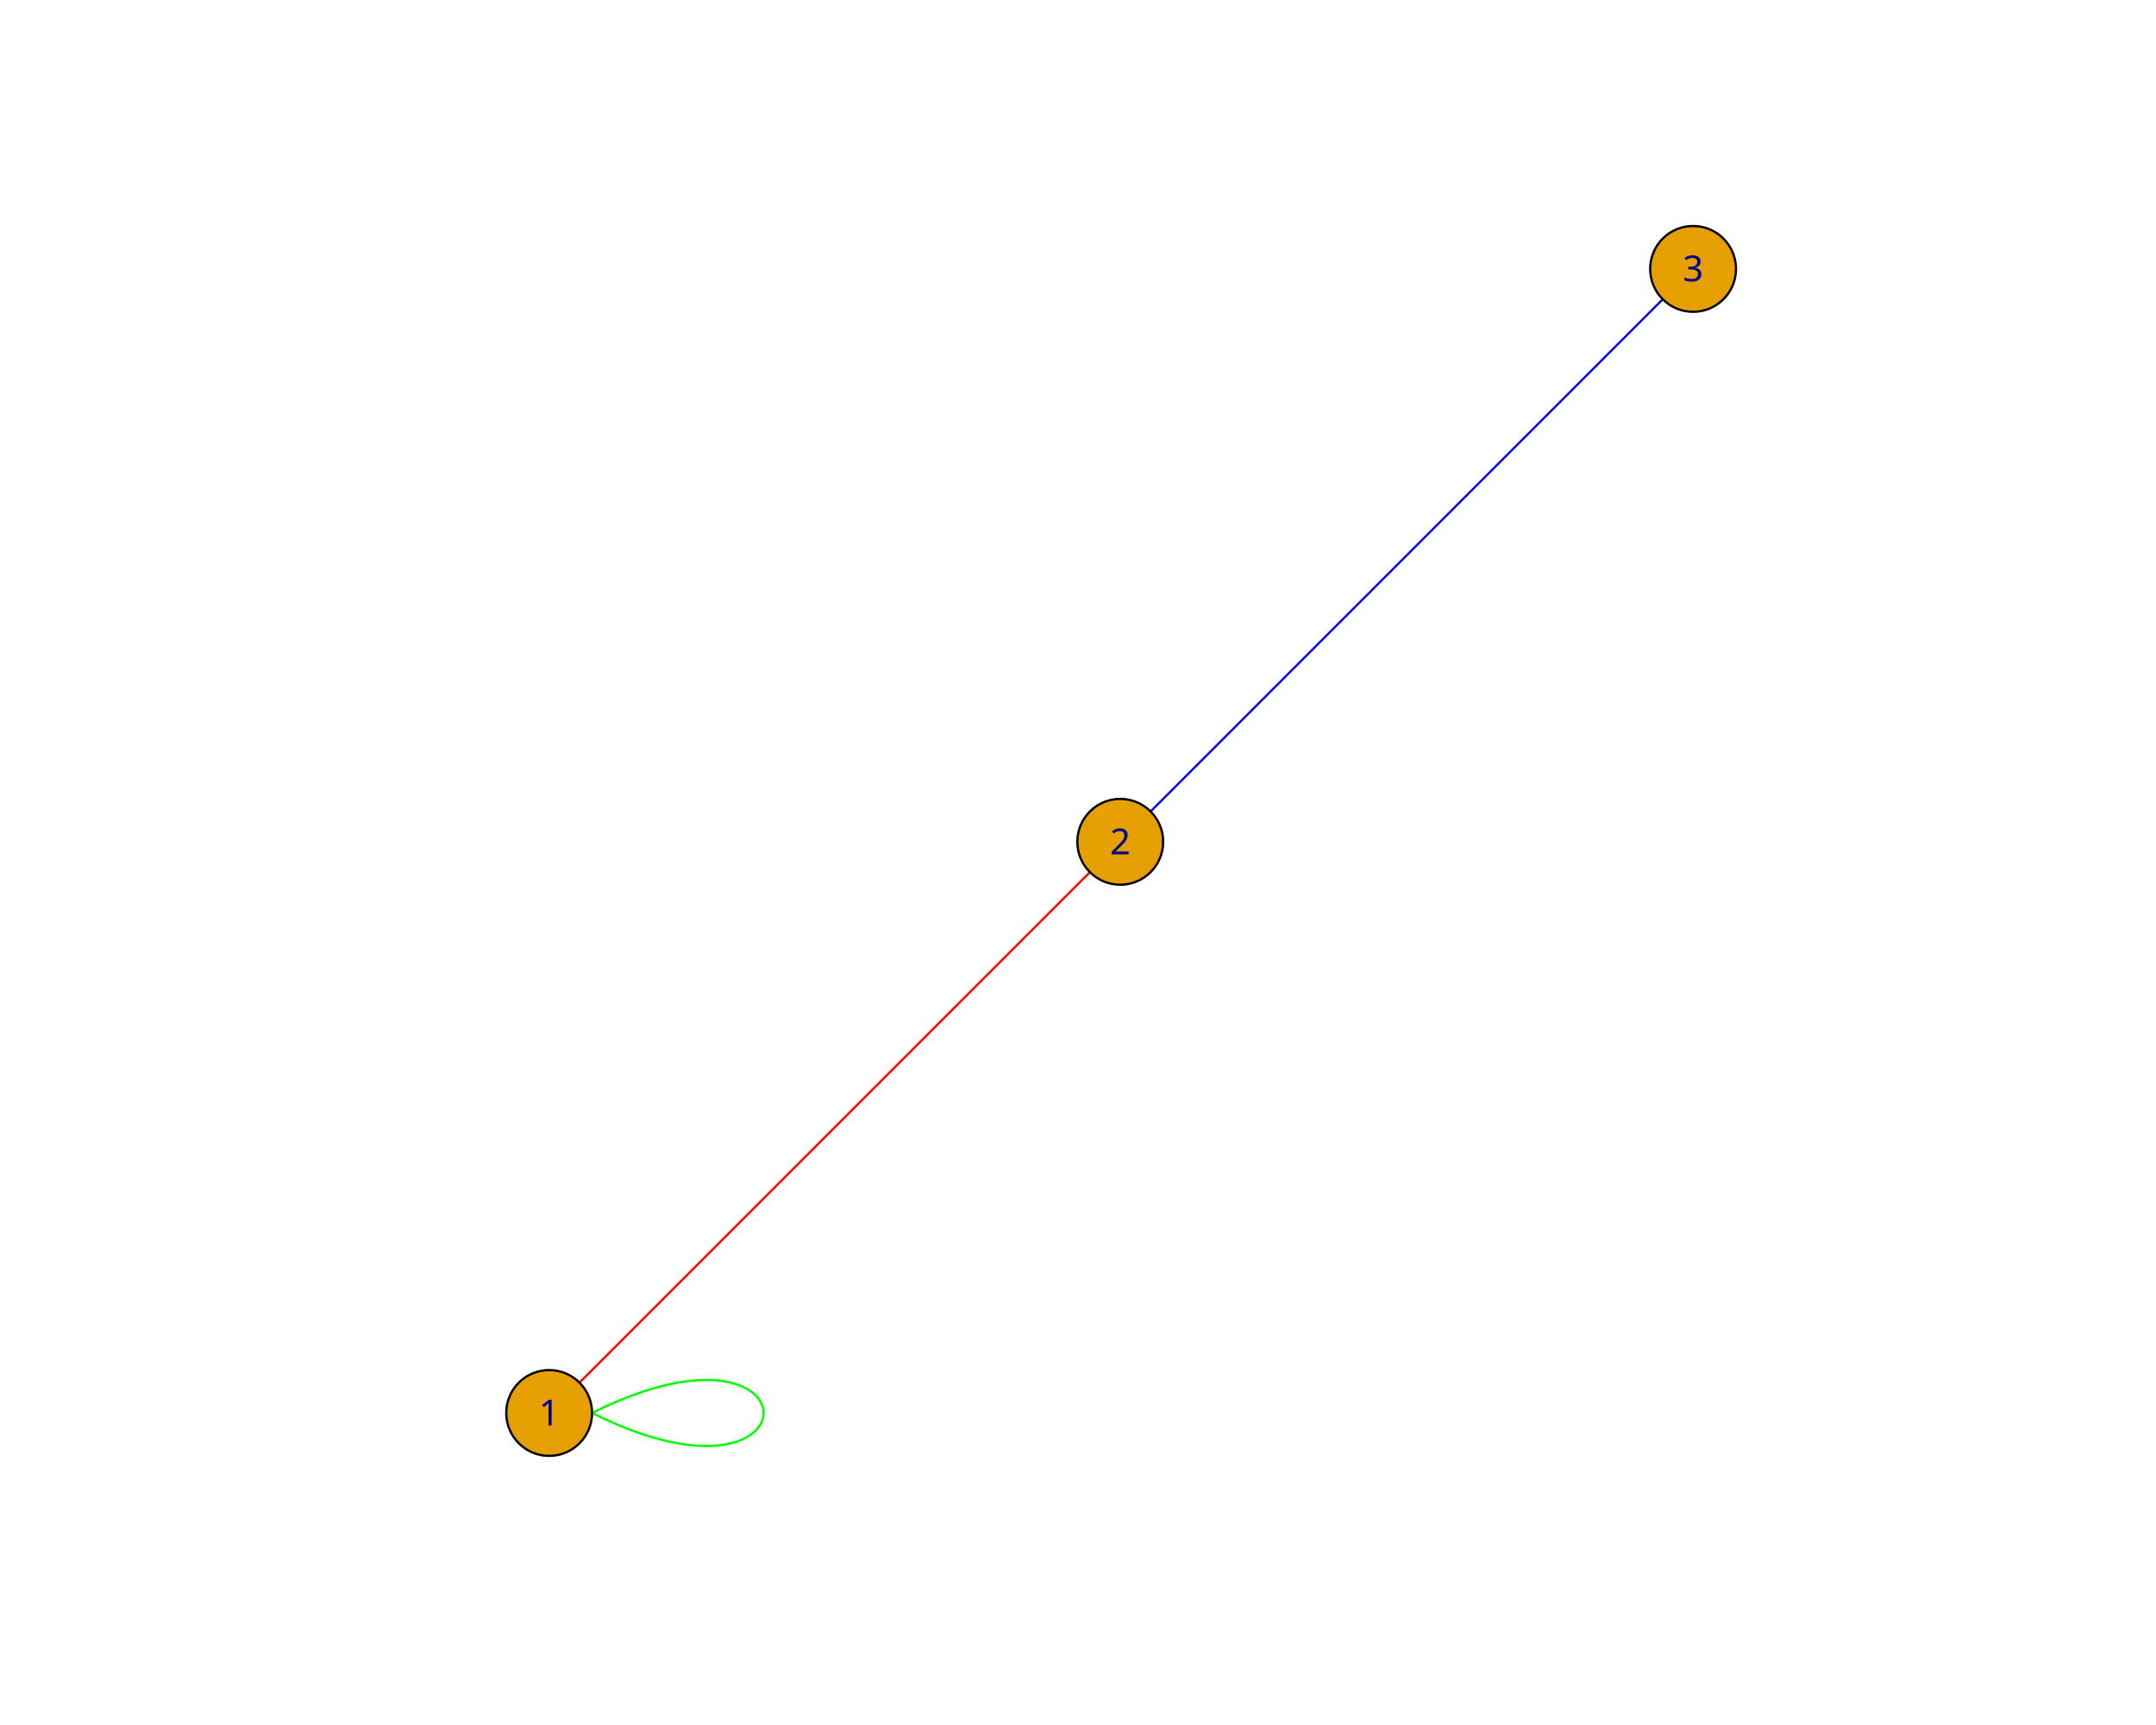
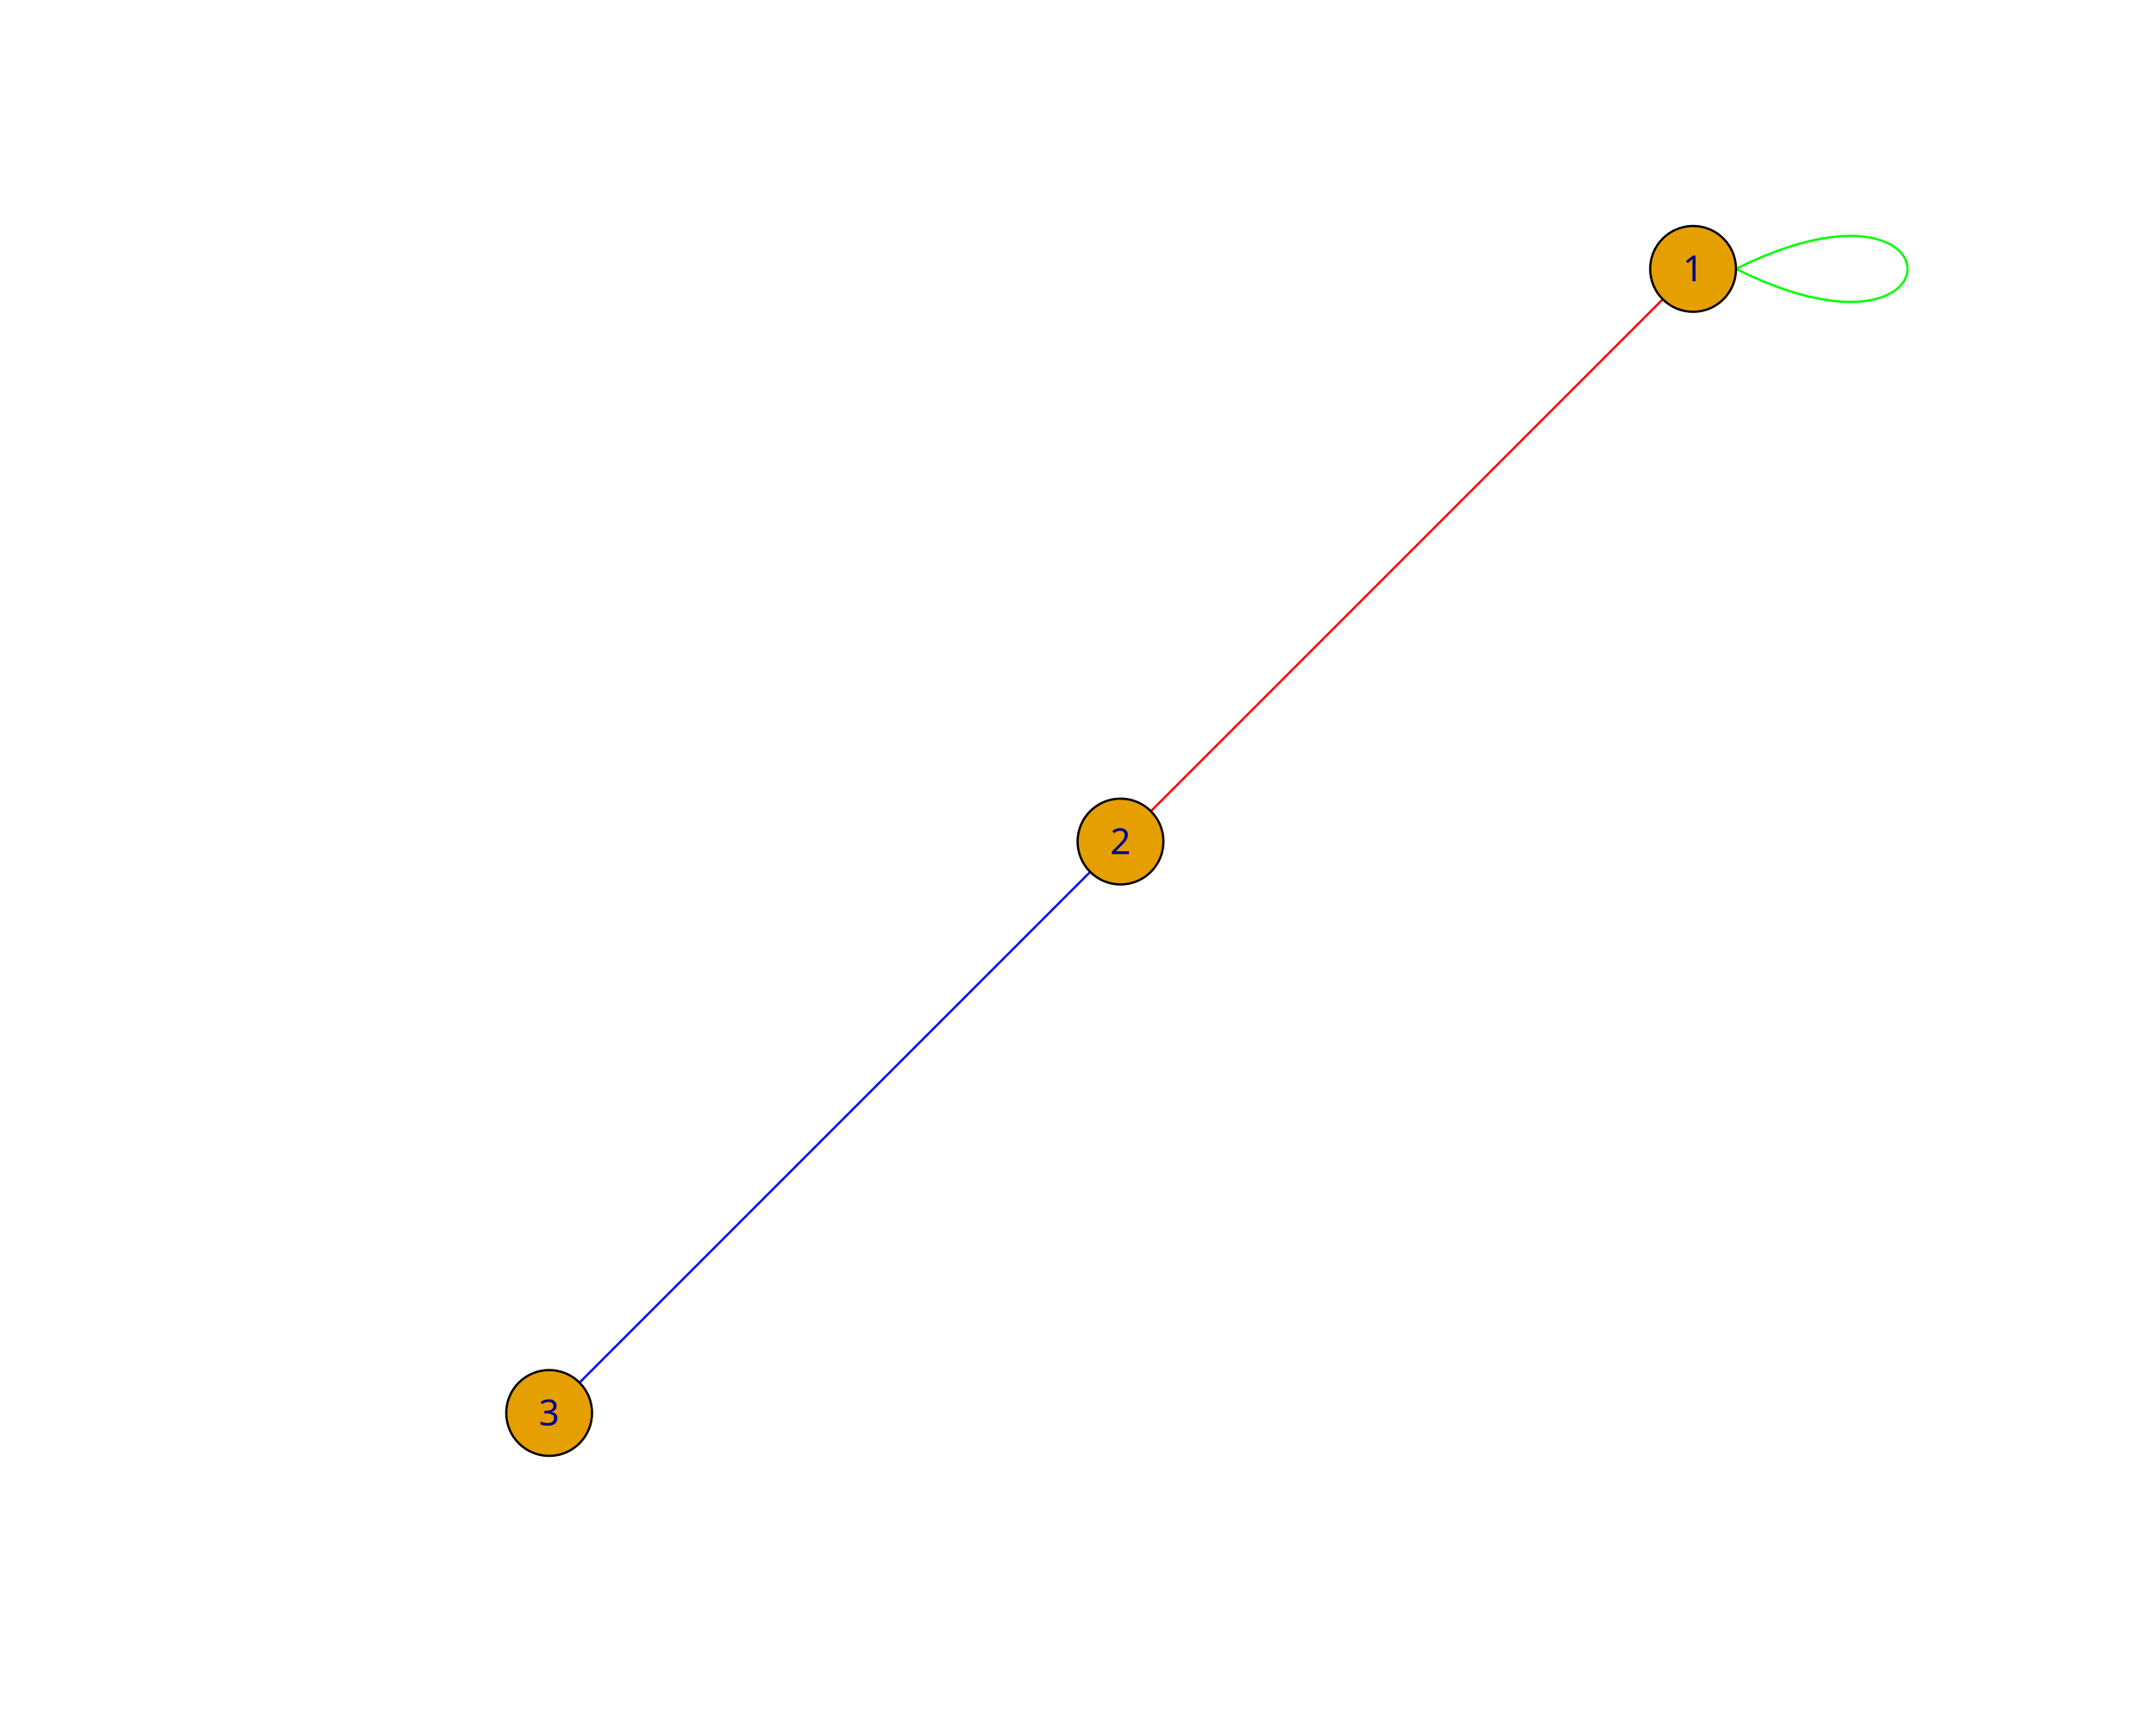
<svg xmlns="http://www.w3.org/2000/svg" class="svglite" data-engine-version="2.0" width="720.00pt" height="576.00pt" viewBox="0 0 720.00 576.00">
  <defs>
    <style type="text/css">
    .svglite line, .svglite polyline, .svglite polygon, .svglite path, .svglite rect, .svglite circle {
      fill: none;
      stroke: #000000;
      stroke-linecap: round;
      stroke-linejoin: round;
      stroke-miterlimit: 10.00;
    }
  </style>
  </defs>
  <rect width="100%" height="100%" style="stroke: none; fill: #FFFFFF;" />
  <defs>
    <clipPath id="cpMC4wMHw3MjAuMDB8MC4wMHw1NzYuMDA=">
      <rect x="0.00" y="0.00" width="720.00" height="576.00" />
    </clipPath>
  </defs>
  <g clip-path="url(#cpMC4wMHw3MjAuMDB8MC4wMHw1NzYuMDA=)">
</g>
  <defs>
    <clipPath id="cpNTkuMDR8Njg5Ljc2fDU5LjA0fDUwMi41Ng==">
      <rect x="59.04" y="59.04" width="630.72" height="443.52" />
    </clipPath>
  </defs>
  <g clip-path="url(#cpNTkuMDR8Njg5Ljc2fDU5LjA0fDUwMi41Ng==)">
-     <polygon points="197.72,471.81 202.30,469.61 206.69,467.69 210.89,466.03 214.90,464.62 218.72,463.45 222.35,462.51 225.78,461.78 229.03,461.26 232.08,460.94 234.95,460.79 237.62,460.81 240.10,460.99 242.40,461.32 244.50,461.78 246.40,462.37 248.12,463.06 249.65,463.86 250.99,464.74 252.13,465.70 253.09,466.72 253.85,467.80 254.42,468.91 254.81,470.06 255.00,471.22 255.00,472.39 254.81,473.56 254.42,474.70 253.85,475.82 253.09,476.89 252.13,477.92 250.99,478.87 249.65,479.76 248.12,480.55 246.40,481.25 244.50,481.83 242.40,482.29 240.10,482.62 237.62,482.80 234.95,482.83 232.08,482.68 229.03,482.35 225.78,481.83 222.35,481.11 218.72,480.17 214.90,479.00 210.89,477.59 206.69,475.93 202.30,474.01 197.72,471.81 " style="stroke-width: 0.75; stroke: #00FF00; fill: none;" />
-     <line x1="193.52" y1="461.68" x2="363.98" y2="291.22" style="stroke-width: 0.75; stroke: #FF0000;" />
-     <line x1="384.24" y1="270.96" x2="555.28" y2="99.92" style="stroke-width: 0.75; stroke: #0000FF;" />
+     <polygon points="579.73,89.79 584.32,87.59 588.71,85.67 592.91,84.01 596.92,82.60 600.74,81.43 604.36,80.49 607.80,79.77 611.05,79.25 614.10,78.92 616.96,78.77 619.64,78.80 622.12,78.98 624.41,79.31 626.51,79.77 628.42,80.35 630.14,81.05 631.67,81.84 633.00,82.73 634.15,83.68 635.10,84.71 635.87,85.78 636.44,86.90 636.82,88.04 637.01,89.21 637.01,90.38 636.82,91.54 636.44,92.69 635.87,93.80 635.10,94.88 634.15,95.90 633.00,96.86 631.67,97.74 630.14,98.54 628.42,99.23 626.51,99.82 624.41,100.28 622.12,100.61 619.64,100.79 616.96,100.81 614.10,100.66 611.05,100.34 607.80,99.82 604.36,99.09 600.74,98.15 596.92,96.98 592.91,95.57 588.71,93.91 584.32,91.99 579.73,89.79 " style="stroke-width: 0.75; stroke: #00FF00; fill: none;" />
+     <line x1="555.28" y1="99.92" x2="384.33" y2="270.87" style="stroke-width: 0.75; stroke: #FF0000;" />
+     <line x1="364.07" y1="291.13" x2="193.52" y2="461.68" style="stroke-width: 0.75; stroke: #0000FF;" />
+     <circle cx="565.41" cy="89.79" r="14.33" style="stroke-width: 0.75; fill: #E69F00;" />
+     <circle cx="374.20" cy="281.00" r="14.33" style="stroke-width: 0.75; fill: #E69F00;" />
    <circle cx="183.39" cy="471.81" r="14.33" style="stroke-width: 0.75; fill: #E69F00;" />
-     <circle cx="374.11" cy="281.09" r="14.33" style="stroke-width: 0.75; fill: #E69F00;" />
-     <circle cx="565.41" cy="89.79" r="14.33" style="stroke-width: 0.75; fill: #E69F00;" />
  </g>
  <g clip-path="url(#cpMC4wMHw3MjAuMDB8MC4wMHw1NzYuMDA=)">
-     <text x="183.39" y="475.94" text-anchor="middle" style="font-size: 12.00px; fill: #00008B; font-family: sans;" textLength="6.67px" lengthAdjust="spacingAndGlyphs">1</text>
-     <text x="374.11" y="285.28" text-anchor="middle" style="font-size: 12.00px; fill: #00008B; font-family: sans;" textLength="6.67px" lengthAdjust="spacingAndGlyphs">2</text>
-     <text x="565.41" y="93.93" text-anchor="middle" style="font-size: 12.00px; fill: #00008B; font-family: sans;" textLength="6.67px" lengthAdjust="spacingAndGlyphs">3</text>
+     <text x="565.41" y="93.92" text-anchor="middle" style="font-size: 12.00px; fill: #00008B; font-family: sans;" textLength="6.67px" lengthAdjust="spacingAndGlyphs">1</text>
+     <text x="374.20" y="285.19" text-anchor="middle" style="font-size: 12.00px; fill: #00008B; font-family: sans;" textLength="6.67px" lengthAdjust="spacingAndGlyphs">2</text>
+     <text x="183.39" y="475.94" text-anchor="middle" style="font-size: 12.00px; fill: #00008B; font-family: sans;" textLength="6.67px" lengthAdjust="spacingAndGlyphs">3</text>
  </g>
</svg>
